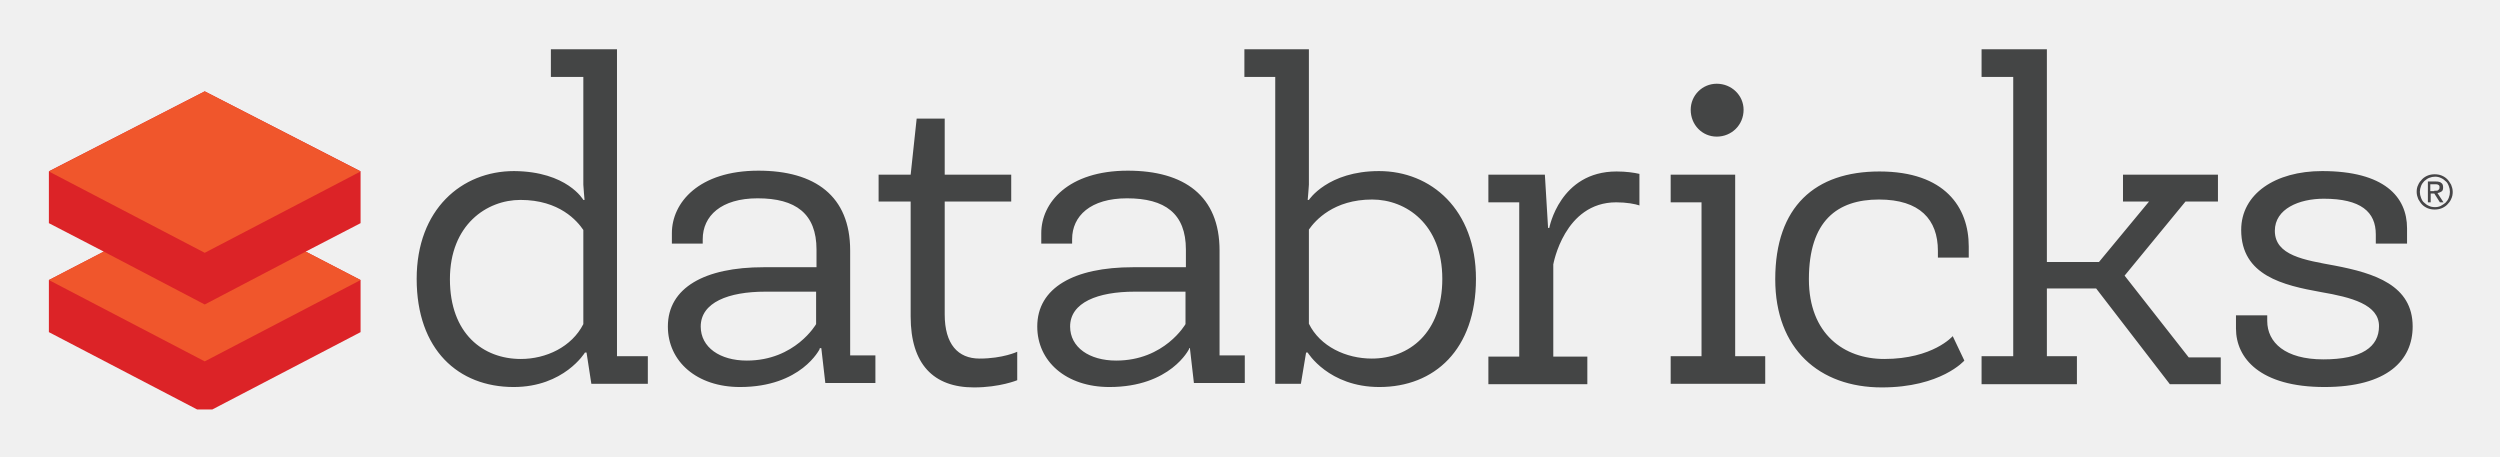
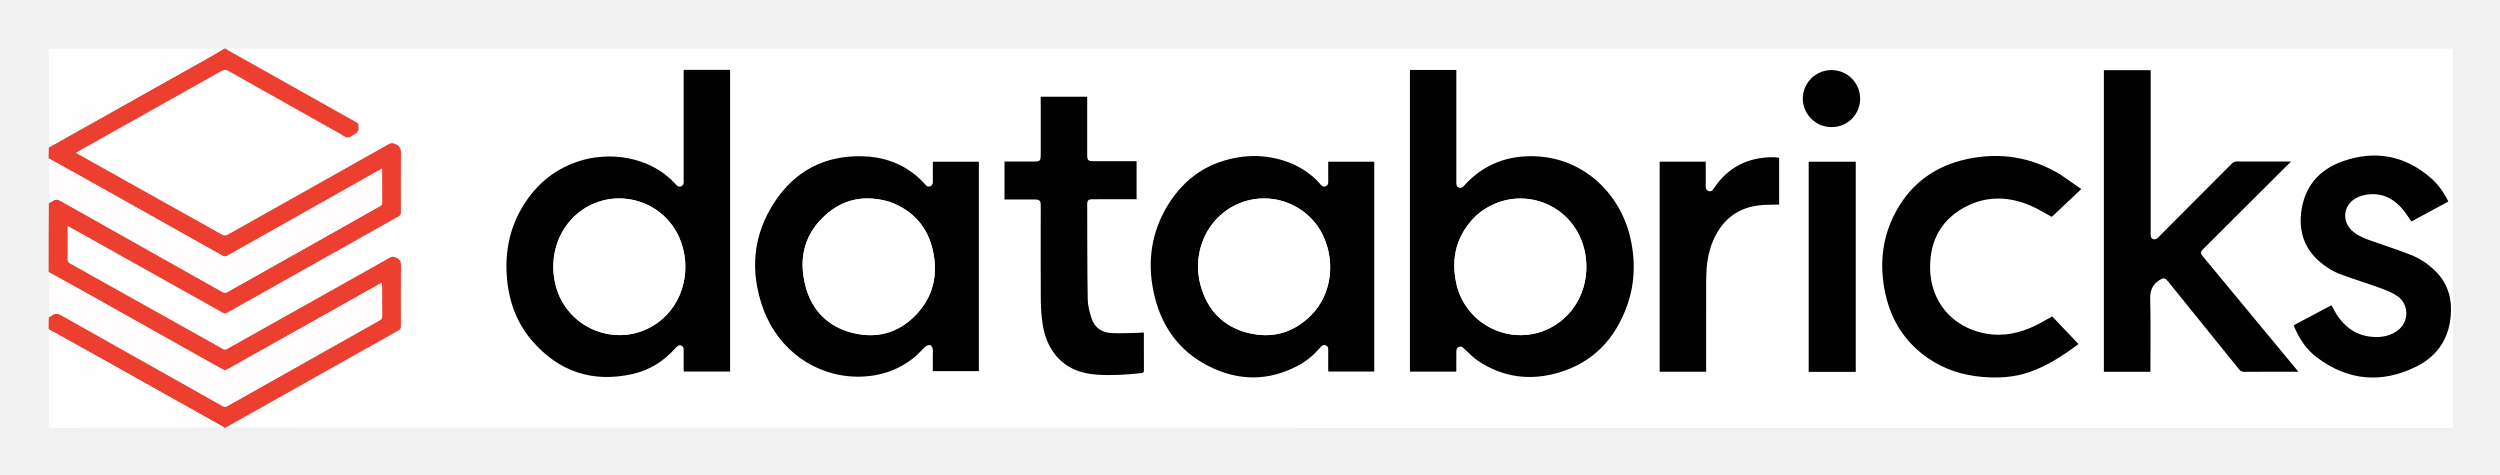
- <svg xmlns="http://www.w3.org/2000/svg" role="img" viewBox="13.00 268.50 624.00 114.00">
-   <style>svg {enable-background:new 0 0 652 652}</style>
-   <style>.st2{fill:#f0562c}</style>
-   <path fill="#464547" d="M616.6 314.6c.2-.5.6-1 1-1.4.4-.4.9-.7 1.4-.9.5-.2 1.1-.3 1.7-.3.6 0 1.2.1 1.7.3.5.2 1 .5 1.4.9.4.4.7.9 1 1.4.2.5.4 1.1.4 1.8 0 .6-.1 1.2-.4 1.8-.2.5-.6 1-1 1.4-.4.4-.9.7-1.4.9-.5.2-1.1.3-1.7.3-.6 0-1.2-.1-1.7-.3-.5-.2-1-.5-1.4-.9-.4-.4-.7-.9-1-1.4-.2-.5-.4-1.1-.4-1.8s.1-1.2.4-1.8m.7 3.3c.2.5.4.9.8 1.2.3.3.7.6 1.2.8.4.2.9.3 1.5.3.5 0 1-.1 1.4-.3.4-.2.8-.5 1.2-.8.3-.3.6-.7.8-1.2.2-.5.3-1 .3-1.5s-.1-1-.3-1.5c-.2-.5-.4-.9-.8-1.2-.3-.3-.7-.6-1.2-.8-.4-.2-.9-.3-1.4-.3-.5 0-1 .1-1.5.3-.5.2-.8.5-1.2.8-.3.3-.6.7-.8 1.2-.2.5-.3 1-.3 1.5s.1 1 .3 1.5m3.7-4.1c.6 0 1.1.1 1.4.4.3.2.4.6.4 1.1 0 .5-.1.8-.4 1-.3.2-.6.3-1 .4l1.5 2.3h-.9l-1.4-2.2h-.9v2.2h-.7v-5.2h2zm-.4 2.3h.5c.2 0 .3 0 .4-.1.1-.1.2-.1.3-.3.1-.1.1-.3.1-.5s0-.3-.1-.4c-.1-.1-.2-.2-.3-.2-.1-.1-.2-.1-.4-.1h-1.5v1.7h1z" />
-   <path fill="#dc2327" d="M25.3 311.2l-.1.1v12.9l13.7 7.1-13.7 7.1v13l37 19.3H66l37-19.3v-13l-13.7-7.1 13.7-7.1v-12.9l-.1-.1-38.8-19.9z" />
-   <path d="M64.1 344.5l-25.2-13.2-13.7 7.1 38.9 20.3 38.9-20.3-13.7-7.1z" class="st2" />
-   <path d="M25.2 311.3l38.9 20.3 38.9-20.3-38.9-20z" class="st2" />
-   <path fill="#444545" d="M158.6 318.4h.3s-.3-3.4-.3-3.8v-26.9h-8.1v-6.9H167v76.6h7.7v6.9h-14.1l-1.2-7.8h-.4s-5.2 8.6-17.8 8.6c-13.8 0-24.2-9.3-24.2-27 0-17.3 11.2-26.9 24.3-26.9 13.3.1 17.3 7.2 17.3 7.2m0 31v-23.5c-1.5-2.2-5.9-7.5-15.7-7.5-8.4 0-17.6 6.2-17.6 19.8 0 13.6 8.3 19.9 17.7 19.9 6.3 0 12.7-3 15.6-8.7m59 6.2s-4.6 9.5-19.9 9.5c-10.8 0-18-6.4-18-15.1 0-9.7 9.2-14.8 23.9-14.8h13.2v-4.4c0-9-5.2-12.8-14.7-12.8-9.1 0-13.7 4.4-13.7 10.2v1.1h-7.7v-2.6c0-7.6 6.7-15.6 21.6-15.6 14.1 0 22.9 6.3 22.9 19.9v26.2h6.3v6.9H219l-1-8.7h-.4zm-.9-14.3H204c-9.2 0-16.1 2.7-16.1 8.7 0 5.2 4.8 8.5 11.5 8.5 12.1 0 17.3-9.1 17.3-9.1v-8.1zm32.1-43.2v14h16.6v6.7h-16.6V347c0 7.4 3.3 11 8.7 11 5.8 0 9.4-1.7 9.4-1.7v7.1s-4.3 1.8-10.8 1.8c-10.1 0-15.8-5.8-15.8-17.7v-28.7h-8v-6.7h8l1.5-14h7zm61 57.5s-4.6 9.5-19.9 9.5c-10.8 0-18-6.4-18-15.1 0-9.7 9.2-14.8 23.9-14.8H309v-4.4c0-9-5.2-12.8-14.7-12.8-9.1 0-13.7 4.4-13.7 10.2v1.1h-7.7v-2.6c0-7.6 6.7-15.6 21.6-15.6 14.1 0 22.9 6.3 22.9 19.9v26.2h6.3v6.9H311l-1-8.7h-.2zm-.9-14.3h-12.7c-9.2 0-16.1 2.7-16.1 8.7 0 5.2 4.8 8.5 11.5 8.5 12.1 0 17.3-9.1 17.3-9.1v-8.1zm30.1 15.2l-1.3 7.8h-6.4v-76.6h-7.7v-6.9h16.1v33.8c0 .4-.3 3.8-.3 3.8h.3s4.7-7.2 17.5-7.2c13 0 24.2 9.6 24.2 26.9 0 17.7-10.4 27-24.1 27-12.7 0-17.9-8.6-17.9-8.6h-.4zm.7-30.7v23.5c2.8 5.7 9.3 8.7 15.7 8.7 9.3 0 17.6-6.4 17.6-19.9 0-13.7-9.1-19.8-17.5-19.8-9.6 0-14.2 5.2-15.8 7.5m82.6-6c-1.2-.4-3.3-.8-5.9-.8-13 0-15.7 15.5-15.7 15.5v23h8.5v6.9h-24.7v-6.9h7.7V319h-7.7v-6.9h14.1l.8 13.3h.3s2.6-14.1 16.8-14.1c2.4 0 4.4.3 5.7.6v7.9zm23.8 37.6h7.5v6.9H430v-6.9h7.7V319H430v-6.9h16.1v45.3zm-4.6-54.8c-3.6 0-6.5-2.9-6.5-6.7 0-3.6 2.9-6.5 6.5-6.5 3.7 0 6.7 2.9 6.7 6.5 0 3.8-3 6.7-6.7 6.7m23 35.6c0 13.7 8.8 19.9 18.8 19.9 12.2 0 17.1-5.7 17.1-5.7l2.9 6.1s-5.8 6.7-20.6 6.7c-15.6 0-26.6-9.6-26.6-27 0-18.2 10-26.9 26-26.9 16.4 0 22.3 9 22.3 18.7v2.8h-7.7v-1.7c0-7.8-4.5-12.8-14.7-12.8-10.4 0-17.5 5.3-17.5 19.9m59.4-4.3h13l12.5-15.1h-6.5v-6.7h23.7v6.7h-8.1l-15.2 18.5 16 20.4h8v6.7h-12.7l-18.4-23.9h-12.3v16.9h7.5v7h-23.8v-7h7.9v-69.7h-7.9v-6.9h16.3zm55 13.5v1.2c0 5.4 4.5 9.6 14 9.6 9.6 0 13.9-3.1 13.9-8.3 0-5.4-6.9-7.2-14.5-8.5-9.4-1.7-19.9-4.1-19.9-15.5 0-9 8.5-14.7 20.2-14.7 15.5 0 21.2 6.4 21.2 14.3v3.8H606V327c0-5.6-3.7-8.9-13-8.9-6.1 0-12.2 2.5-12.2 8 0 6.2 7.4 7.3 15 8.7 9.9 1.9 19.4 4.9 19.4 15.2 0 8.4-6.3 15.1-22 15.1-16.1 0-22.1-7.2-22.1-14.6v-3.3h7.8z" />
+ <svg xmlns="http://www.w3.org/2000/svg" role="img" viewBox="-83.30 -83.30 4331.60 821.60">
+   <path fill="#FFF" d="M308 1h3858.913v657c-1286.287 0-2572.662 0-3859.255-.261 99.637-56.377 199.482-112.512 299.395-168.525 3.253-1.823 4.269-3.812 4.256-7.408-.128-34.83-.339-69.663.136-104.487.101-7.423-2.11-11.371-8.715-14.395-4.145-1.898-7.02-1.953-10.909.281-19.49 11.193-39.14 22.106-58.744 33.101-74.204 41.615-148.424 83.203-222.577 124.911-3.024 1.701-5.187 1.751-8.144-.024-7.562-4.539-15.349-8.703-23.049-13.011-80.344-44.958-160.676-89.94-241.081-134.79-3.394-1.893-4.585-3.911-4.527-7.767.235-15.828.099-31.662.1-47.494 0-3.091 0-6.183 0-9.92 2.058 1.04 3.383 1.651 4.653 2.361 87.91 49.171 175.821 98.339 263.694 147.576 2.848 1.596 5.015 2.075 8.161.303 98.933-55.72 197.924-111.336 296.962-166.869 3.05-1.71 4.051-3.611 4.039-7.021-.121-33.83-.345-67.664.125-101.487.112-8.087-1.553-13.264-9.451-16.629-4.201-1.79-7.061-2.575-11.297-.19-92.846 52.28-185.797 104.372-278.642 156.655-4.172 2.349-7.205 2.258-11.293-.034-73.922-41.434-147.928-82.719-221.911-124.044-10.134-5.66-20.242-11.366-30.853-17.326 2.229-1.335 3.904-2.398 5.633-3.367C135.959 131.975 218.324 85.853 300.594 39.563c4.276-2.406 7.342-2.529 11.701-.066 63.92 36.121 127.957 72.038 191.983 107.972 4.917 2.76 10.016 7.444 14.938 7.328 5.175-.122 10.378-4.725 15.273-7.837 1.591-1.011 2.685-3.372 3.213-5.33.545-2.02-.058-4.319.167-6.462.342-3.262-.977-5.003-3.876-6.626-74.082-41.48-148.101-83.071-222.116-124.671C310.486 3.09 309.288 1.965 308 1m2431.557 319.985c-21.03-75.771-83.524-129.668-160.788-133.4-49.126-2.373-91.244 13.396-124.744 50.156-2.772 3.041-5.585 5.592-9.842 3.977-4.17-1.582-4.222-5.387-4.219-9.226.049-63.159.034-126.319.034-189.478v-5.151h-80.381V560.502h79.969c.178-.58.354-.887.354-1.194.029-10.331.079-20.663.039-30.994-.017-4.389-.477-8.857 4.943-10.746 4.933-1.719 7.102 2.068 10.024 4.697 7.413 6.669 14.376 14.07 22.594 19.573 43.436 29.085 90.948 34.969 140.336 20.272 59.328-17.656 97.522-58.407 117.994-115.974 14.526-40.848 14.688-82.533 3.686-125.15M936.961 191.377c-47.338 10.511-84.152 36.418-110.602 76.782-24.833 37.897-34.571 79.901-31.693 124.935 2.73 42.715 16.051 81.719 44.218 114.262 46.24 53.424 104.669 72.798 173.699 57.393 29.636-6.614 54.604-22.331 74.748-45.291 2.539-2.894 5.246-5.455 9.385-4.097 4.583 1.503 4.604 5.472 4.57 9.469-.09 10.498-.042 20.997-.017 31.495.003 1.424.187 2.848.275 4.104h80.148V37.81h-80.435v5.687c-0 61.824 0 123.648-.003 185.472 0 1.666.103 3.351-.104 4.994-.667 5.294-6.56 7.906-10.937 4.812-1.337-.945-2.415-2.281-3.535-3.508-16.399-17.965-36.319-30.49-59.25-38.359-29.356-10.073-59.272-11.427-90.467-5.532m1200.545 2.601c-22.198-6.409-44.857-8.524-67.731-5.689-57.104 7.078-100.571 35.93-130.196 84.842-27.887 46.042-35.095 96.294-24.291 148.598 11.834 57.294 42.331 102.268 95.189 129.133 51.651 26.251 104.205 26.712 155.937-1.043 14.352-7.7 26.698-18.13 37.298-30.526 2.752-3.219 5.587-6.02 10.16-4.263 4.53 1.74 4.186 5.829 4.165 9.727-.055 10.498-.029 20.996-.005 31.494.003 1.429.177 2.858.264 4.168h79.464V196.908h-79.742c0 11.783-.084 23.26.048 34.734.043 3.76-1.138 6.557-4.685 7.965-3.521 1.398-6.033-.358-8.25-2.949-17.946-20.973-40.631-34.512-67.623-42.68M1403.5 569.349c36.718-.058 69.761-10.847 98.245-34.288 6.652-5.474 12.163-12.318 18.652-18.017 2.031-1.784 5.918-3.096 8.264-2.375 1.961.603 3.534 4.342 4.149 6.958.705 3.0.165 6.293.165 9.459 0 9.596 0 19.192 0 28.67h79.738V196.916h-79.739c0 11.95-.053 23.593.032 35.236.026 3.612-1.442 6.147-4.718 7.456-3.247 1.297-5.68-.164-7.913-2.582-3.838-4.158-7.648-8.382-11.848-12.157-28.298-25.436-62.211-36.871-99.589-37.46-63.637-1.002-114.22 25.426-149.307 78.085-38.826 58.271-44.192 121.812-20.204 186.985 25.947 70.497 89.961 116.599 164.075 116.871M3561.96 456.5v104.441h80.605v-5.649c0-39.827.697-79.672-.366-119.471-.388-14.547 2.914-25.101 15.212-33.268 7.151-4.749 10.173-5.157 15.745 1.736 41.144 50.9 82.322 101.772 123.399 152.726 2.188 2.714 4.369 3.865 7.92 3.847 29.661-.15 59.323-.086 88.985-.086h5.429c-1.968-2.43-3.255-4.052-4.576-5.645-53.442-64.52-106.885-129.039-160.333-193.553-5.237-6.321-5.188-8.088.543-13.806 46.595-46.491 93.191-92.983 139.795-139.465 3.598-3.589 7.264-7.109 11.96-11.699-3.261 0-5.004 0-6.746-0-28.995-.002-57.991.069-86.985-.093-3.841-.021-6.449 1.199-9.106 3.87-41.948 42.183-83.991 84.271-126.012 126.381-.118.118-.244.229-.35.357-2.633 3.184-5.949 5.309-10.033 3.727-4.121-1.596-4.007-5.594-4.006-9.366.026-92.485.021-184.97.021-277.455 0-1.925-0-3.849-0-5.691h-81.102V456.5m-76.097-237.866c-50.15-30.145-104.164-38.457-160.936-26.323-53.442 11.421-95.074 40.59-121.996 88.706-25.701 45.934-30.62 95.153-19.2 145.998 10.239 45.589 34.006 82.717 72.673 109.631 28.526 19.856 60.535 30.232 94.947 33.097 27.402 2.282 54.622.932 80.923-8.1 31.35-10.766 58.654-28.759 85.03-48.329.205-.152.211-.572.328-.921-15.146-15.868-30.305-31.749-45.277-47.435-9.809 5.394-19.053 10.972-28.714 15.696-27.75 13.569-56.913 19.754-87.644 13.817-57.019-11.015-94.605-55.332-95.156-113.461-.468-49.392 21.143-86.821 66.126-108.356 35.133-16.82 71.465-14.975 106.962-.17 12.919 5.388 24.893 13.047 37.806 19.941 16.316-15.371 33.322-31.392 51.126-48.165-12.623-8.769-24.494-17.015-36.998-25.626m522.706 37.266c27.637-7.686 50.591.478 69.297 21.284 6.269 6.972 11.165 15.178 16.965 23.204 20.961-11.3 42.382-22.848 63.982-34.492-7.776-15.77-17.504-29.647-30.418-40.877-45.063-39.182-96.624-48.432-152.302-28.959-42.274 14.785-67.842 45.39-72.5 90.905-3.315 32.398 6.408 60.495 31.429 82.397 10.86 9.506 22.96 17.342 36.408 22.322 23.336 8.641 47.165 15.947 70.546 24.473 9.902 3.611 20.025 7.698 28.598 13.655 20.939 14.549 20.509 45.127-.225 60.039-12.743 9.165-27.441 11.713-42.724 10.573-27.45-2.048-47.665-16.185-62.383-38.8-3.302-5.074-5.889-10.613-8.887-16.087-22.004 11.665-43.796 23.216-65.59 34.769 9.125 22.855 22.207 42.365 41.472 56.604 53.574 39.597 111.299 44.352 170.561 15.185 39.506-19.443 59.848-53.059 60.614-97.614.484-28.153-9.412-52.03-30.256-71.175-11.763-10.805-25.049-19.51-39.858-25.206-22.303-8.579-44.993-16.158-67.573-24.008-11.193-3.891-22.182-8.123-31.502-15.693-16.007-13.001-18.846-34.066-6.635-49.165 5.295-6.547 12.349-10.491 20.983-13.336m-2288.659 38.6c.001 47.822-.215 95.646.144 143.465.1 13.271 1.185 26.634 3.096 39.769 2.91 19.996 9.819 38.661 22.792 54.547 18.678 22.873 44.028 31.842 72.443 33.637 25.504 1.611 50.938-.016 76.312-2.866 3.34-.375 3.997-1.681 3.98-4.731-.116-20.995-.054-41.99-.073-62.985-.001-.775-.247-1.55-.433-2.642-3.512.269-6.81.694-10.114.747-15.299.243-30.639 1.141-45.889.352-16.309-.844-28.781-9.187-34.009-24.986-3.613-10.921-6.684-22.593-6.867-33.98-.881-54.806-.723-109.629-.863-164.446-.017-6.466 2.246-8.473 8.922-8.479 23.828-.023 47.656-.01 71.484-.01 1.627-0 3.254 0 5.128 0V195.992c-1.85 0-3.484-0-5.118-0-23.328 0-46.656.004-69.984-0-8.738-.002-10.457-1.72-10.46-10.556-.011-31.826-.004-63.652-.004-95.478 0-1.802 0-3.604 0-5.65h-80.491v5.059c.001 30.66.002 61.319.002 91.979 0 15.257-.007 15.264-15.307 15.264h-47.413v65.719c17.663 0 34.989-.009 52.314.004 8.432.006 10.391 1.933 10.404 10.173.011 6.998.002 13.997.001 21.995m1153.78 86.699c1.229-15.683 4.394-30.962 10.39-45.517 14.299-34.708 39.088-57.077 76.853-62.758 12.502-1.881 25.375-1.303 38.338-1.861v-80.971c-3.107-.357-6.058-.972-9.013-.994-44.381-.333-79.629 16.941-104.29 54.404-2.095 3.183-4.36 5.604-8.494 4.342-4.132-1.26-5.436-4.363-5.405-8.484.093-12.661.033-25.323.033-37.985v-4.516h-79.79v363.961h80.523c0-2.181 0-3.993 0-5.805 0-50.48-.029-100.961.033-151.441.009-7.154.463-14.307.822-22.375M3132.032 403.5V196.913h-81.523v364.091h81.523V403.5m-60.836-270.095c26.565 10.021 54.692-1.845 64.896-27.378 10.093-25.255-1.965-53.781-27.121-64.159-25.066-10.34-53.948 1.386-64.636 26.242-10.791 25.097.59 53.383 26.862 65.295z" />
+   <path fill="#EC3F30" d="M307.625 1c1.663.965 2.861 2.09 4.252 2.872 74.014 41.6 148.034 83.192 222.116 124.671 2.899 1.623 4.218 3.364 3.876 6.626-.225 2.143.378 4.442-.167 6.462-.528 1.958-1.622 4.318-3.213 5.33-4.895 3.111-10.097 7.714-15.273 7.837-4.922.116-10.021-4.568-14.938-7.328-64.026-35.934-128.062-71.851-191.983-107.972-4.36-2.464-7.426-2.34-11.701.066-82.27 46.29-164.635 92.412-246.975 138.577-1.728.969-3.404 2.031-5.633 3.367 10.611 5.96 20.719 11.666 30.853 17.326 73.983 41.325 147.989 82.61 221.911 124.044 4.088 2.291 7.12 2.383 11.293.034 92.844-52.283 185.796-104.375 278.642-156.655 4.236-2.385 7.096-1.6 11.297.19 7.898 3.365 9.564 8.542 9.451 16.629-.47 33.824-.246 67.658-.125 101.487.012 3.41-.989 5.311-4.039 7.021-99.038 55.533-198.029 111.149-296.962 166.869-3.146 1.772-5.313 1.293-8.161-.303-87.872-49.238-175.784-98.405-263.694-147.576-1.27-.71-2.595-1.321-4.653-2.361 0 3.737 0 6.829-0 9.92-.001 15.832.135 31.666-.1 47.494-.057 3.856 1.133 5.874 4.527 7.767 80.405 44.85 160.736 89.831 241.081 134.79 7.7 4.309 15.488 8.472 23.049 13.011 2.957 1.775 5.119 1.725 8.144.024 74.152-41.707 148.372-83.295 222.577-124.911 19.604-10.994 39.255-21.907 58.744-33.101 3.889-2.234 6.764-2.179 10.909-.281 6.605 3.024 8.816 6.972 8.715 14.395-.474 34.824-.264 69.657-.136 104.487.013 3.597-1.003 5.585-4.256 7.408-99.913 56.014-199.758 112.148-299.833 168.525-.664.261-1.109.261-1.937-.086-1.519-1.039-2.634-1.77-3.793-2.42-70.535-39.542-141.066-79.091-211.616-118.606C60.271 520.048 30.626 503.541 1 487 1 480.312 1 473.625 1.341 466.386c2.265-1.54 4.401-2.259 6.073-3.569 5.157-4.044 9.537-3.169 15.174.013 93.193 52.608 186.546 104.933 279.822 157.397 2.734 1.538 4.79 1.91 7.715.259 88.142-49.717 176.333-99.348 264.565-148.905 3.001-1.686 4.161-3.552 4.126-7.025-.178-17.326-.074-34.654-.092-51.982-.002-1.753-.153-3.506-.271-6.028-2.625 1.414-4.642 2.463-6.624 3.575-86.961 48.769-173.926 97.53-260.844 146.375-2.996 1.684-5.262 2.191-8.536.348-78.043-43.912-156.146-87.717-234.264-131.495C45.832 412.826 23.397 400.447 1 388 1 348.312 1 308.625 1.361 268.568c2.592-1.481 5.057-2.284 7.007-3.764 4.657-3.536 8.574-2.616 13.477.149 93.081 52.486 186.282 104.759 279.402 157.175 3.474 1.955 6.044 2.496 9.85.346 87.977-49.68 176.04-99.208 264.134-148.68 2.727-1.531 3.598-3.302 3.562-6.31-.149-12.328-.065-24.659-.067-36.988-.001-6.931-0-13.861-0-21.598-2.707 1.475-4.717 2.54-6.699 3.655-87.031 48.984-174.07 97.955-261.052 147.026-3.241 1.828-5.621 1.987-8.989.092-72.528-40.818-145.127-81.51-217.732-122.192C56.528 221.94 28.753 206.49 1 191c0-6.021 0-12.042.314-18.672 93.173-52.655 186.039-104.689 278.877-156.771C288.552 10.866 296.735 5.86 305 1L307.625 1z" />
+   <path fill="#FFFDFD" d="M1 388.469c22.397 11.978 44.832 24.357 67.184 36.883 78.119 43.777 156.222 87.582 234.264 131.495 3.274 1.842 5.54 1.335 8.536-.348 86.918-48.845 173.884-97.606 260.844-146.375 1.982-1.112 3.999-2.161 6.624-3.575.118 2.522.269 4.275.271 6.028.018 17.328-.085 34.656.092 51.982.036 3.473-1.124 5.339-4.126 7.025-88.233 49.556-176.423 99.188-264.565 148.905-2.926 1.65-4.982 1.278-7.715-.259-93.275-52.464-186.628-104.789-279.822-157.397-5.637-3.182-10.017-4.057-15.174-.013-1.672 1.311-3.808 2.029-6.073 3.101C1 440.312 1 414.625 1 388.469z" />
+   <path fill="#FFFDFD" d="M1 191.469c27.753 15.021 55.528 30.472 83.255 46.008 72.605 40.682 145.204 81.374 217.732 122.192 3.368 1.895 5.748 1.736 8.989-.092 86.982-49.07 174.021-98.042 261.052-147.026 1.982-1.115 3.992-2.18 6.699-3.655 0 7.737-.001 14.668 0 21.598.001 12.33-.082 24.66.067 36.988.036 3.008-.835 4.779-3.562 6.31-88.094 49.472-176.157 99-264.134 148.68-3.807 2.15-6.377 1.609-9.85-.346-93.121-52.415-186.322-104.688-279.402-157.175-4.903-2.765-8.82-3.685-13.477-.149-1.95 1.481-4.415 2.284-7.007 3.296C1 242.646 1 217.292 1 191.469z" />
+   <path fill="#FFFEFE" d="M1 487.469c29.626 16.072 59.271 32.579 88.874 49.16 70.55 39.515 141.081 79.064 211.616 118.606 1.16.65 2.274 1.38 3.46 2.42C203.76 658 102.52 658 1 658V487.469zM304.531 1c-7.797 4.86-15.98 9.866-24.34 14.557C187.353 67.639 94.487 119.672 1.314 171.859 1 115.053 1 58.105 1 1h303.531z" />
+   <path fill="#010101" d="M2739.691 321.372c10.868 42.23 10.707 83.915-3.819 124.763-20.472 57.567-58.666 98.318-117.994 115.974-49.388 14.698-96.901 8.814-140.336-20.272-8.218-5.503-15.181-12.904-22.594-19.573-2.922-2.629-5.091-6.416-10.024-4.697-5.42 1.889-4.96 6.356-4.943 10.746.04 10.331-.01 20.662-.039 30.994-.001.307-.177.614-.354 1.194h-79.969V37.862h80.381v5.151c0 63.159.014 126.319-.034 189.478-.003 3.839.049 7.645 4.219 9.226 4.257 1.614 7.07-.936 9.842-3.977 33.5-36.759 75.619-52.529 124.744-50.156 77.264 3.733 139.758 57.63 160.921 133.787m-264.055-32.25c-34.695 32.956-45.806 73.3-35.494 119.28 16.315 72.742 97.276 110.316 162.913 76.289 45.779-23.733 69.961-75.685 60.114-129.147-16.264-88.298-118.786-124.967-187.533-66.421zm-1538.261-97.843c30.78-5.798 60.696-4.444 90.052 5.629 22.932 7.869 42.851 20.394 59.25 38.359 1.12 1.227 2.198 2.562 3.535 3.508 4.377 3.094 10.27.482 10.937-4.812.207-1.643.104-3.328.104-4.994.004-61.824.003-123.648.003-185.472v-5.687h80.435v522.618h-80.148c-.088-1.256-.271-2.68-.275-4.104-.025-10.498-.073-20.997.017-31.495.035-3.998.013-7.966-4.57-9.469-4.139-1.358-6.846 1.203-9.385 4.097-20.144 22.96-45.111 38.677-74.748 45.291-69.031 15.405-127.459-3.969-173.699-57.393-28.167-32.543-41.488-71.547-44.218-114.262-2.878-45.034 6.86-87.038 31.693-124.935 26.449-40.364 63.264-66.271 111.016-76.879m155.554 135.371c-.663-1.339-1.312-2.686-1.991-4.017-31.056-60.88-108.499-80.852-164.916-42.531-40.424 27.458-59.124 78.804-47.032 129.14 19.152 79.729 112.641 114.241 178.303 65.822 44.327-32.687 59.506-95.168 35.636-148.413zm1044.975-132.594c26.595 8.091 49.28 21.629 67.226 42.602 2.217 2.591 4.729 4.347 8.25 2.949 3.546-1.408 4.728-4.205 4.685-7.965-.131-11.474-.048-22.951-.048-34.734h79.742v363.511h-79.464c-.087-1.31-.26-2.739-.264-4.168-.023-10.498-.049-20.996.005-31.494.02-3.898.365-7.987-4.165-9.727-4.572-1.757-7.407 1.044-10.16 4.263-10.599 12.396-22.946 22.826-37.298 30.526-51.731 27.755-104.286 27.294-155.937 1.043-52.858-26.865-83.355-71.839-95.189-129.133-10.803-52.304-3.596-102.556 24.291-148.598 29.625-48.912 73.092-77.764 130.196-84.842 22.874-2.835 45.532-.72 68.128 5.767m66.221 121.336c-35.274-57.896-112.162-72.517-165.946-31.555-37.86 28.834-54.704 80.031-40.936 128.599 11.825 41.712 38.772 70.005 81.078 80.861 41.651 10.688 78.946.534 109.628-30.036 37.673-37.535 44.269-98.726 16.175-147.869zm-801.124 253.956c-73.615-.271-137.629-46.372-163.576-116.869-23.987-65.173-18.622-128.714 20.204-186.985 35.087-52.659 85.67-79.087 149.307-78.085 37.379.589 71.291 12.024 99.589 37.46 4.2 3.775 8.011 7.999 11.848 12.157 2.233 2.419 4.665 3.88 7.913 2.582 3.276-1.309 4.744-3.844 4.718-7.456-.084-11.643-.032-23.286-.032-35.236h79.739v362.84h-79.738c0-9.478 0-19.074 0-28.67 0-3.166.54-6.459-.165-9.459-.615-2.616-2.188-6.355-4.149-6.958-2.346-.721-6.232.591-8.264 2.375-6.489 5.699-12 12.543-18.652 18.017-28.484 23.441-61.528 34.23-98.745 34.287m55.024-302.971c-38.825-11.476-75.36-6.761-106.766 19.271-40.205 33.325-51.888 77.25-38.893 126.811 10.992 41.924 38.626 70.011 80.918 80.851 41.651 10.676 79.263.809 109.502-30.176 30.591-31.345 39.696-69.849 30.297-112.079-9.192-41.301-34.248-69.721-75.058-84.679zM3561.96 456V38.339h81.102c0 1.841.001 3.766.001 5.691-0 92.485.005 184.97-.021 277.455-.001 3.773-.115 7.77 4.006 9.366 4.084 1.582 7.4-.543 10.033-3.727.106-.128.232-.239.35-.357 42.021-42.11 84.064-84.198 126.012-126.381 2.657-2.671 5.265-3.892 9.106-3.87 28.994.162 57.99.091 86.985.093 1.742 0 3.485 0 6.746 0-4.696 4.59-8.362 8.11-11.96 11.699-46.604 46.483-93.2 92.974-139.795 139.465-5.731 5.718-5.78 7.485-.543 13.806 53.449 64.514 106.892 129.033 160.333 193.553 1.321 1.594 2.608 3.215 4.576 5.645h-5.429c-29.662 0-59.324-.065-88.985.086-3.551.018-5.732-1.132-7.92-3.847-41.077-50.954-82.255-101.826-123.399-152.726-5.572-6.893-8.594-6.486-15.745-1.736-12.297 8.167-15.6 18.721-15.212 33.268 1.063 39.798.366 79.644.366 119.471v5.649h-80.605V456zm-75.781-237.184c12.188 8.429 24.059 16.675 36.681 25.444-17.804 16.773-34.811 32.794-51.126 48.165-12.914-6.894-24.887-14.553-37.806-19.941-35.497-14.805-71.829-16.649-106.962.17-44.984 21.536-66.594 58.964-66.126 108.356.551 58.129 38.136 102.446 95.156 113.461 30.732 5.937 59.894-.248 87.644-13.817 9.661-4.724 18.905-10.302 28.714-15.696 14.973 15.686 30.131 31.567 45.277 47.435-.117.349-.124.769-.328.921-26.376 19.57-53.679 37.563-85.03 48.329-26.301 9.032-53.521 10.382-80.923 8.1-34.411-2.866-66.421-13.242-94.947-33.097-38.666-26.914-62.433-64.042-72.673-109.631-11.42-50.846-6.5-100.064 19.2-145.998 26.922-48.117 68.554-77.285 121.996-88.706 56.772-12.133 110.787-3.821 161.252 26.506z" />
+   <path fill="#010101" d="M4008.177 255.985c-8.242 2.76-15.296 6.704-20.591 13.251-12.212 15.098-9.372 36.164 6.635 49.165 9.32 7.57 20.309 11.801 31.502 15.693 22.58 7.849 45.27 15.429 67.573 24.008 14.81 5.696 28.095 14.402 39.858 25.206 20.844 19.145 30.74 43.022 30.256 71.175-.766 44.555-21.108 78.17-60.614 97.614-59.262 29.167-116.987 24.412-170.561-15.185-19.265-14.239-32.347-33.749-41.472-56.604 21.794-11.553 43.585-23.105 65.59-34.769 2.998 5.475 5.584 11.014 8.887 16.087 14.719 22.615 34.933 36.752 62.383 38.8 15.283 1.14 29.981-1.408 42.724-10.573 20.734-14.912 21.164-45.49.225-60.039-8.573-5.957-18.696-10.044-28.598-13.655-23.381-8.527-47.21-15.832-70.546-24.473-13.448-4.98-25.548-12.815-36.408-22.322-25.021-21.902-34.744-50-31.429-82.397 4.658-45.515 30.226-76.12 72.5-90.905 55.679-19.473 107.239-10.223 152.303 28.959 12.914 11.229 22.643 25.107 30.418 40.877-21.6 11.644-43.02 23.192-63.982 34.492-5.8-8.026-10.696-16.232-16.965-23.204-18.706-20.806-41.66-28.97-69.688-21.199zm-2288.268 38.015c0-7.498.01-14.497-.001-21.495-.013-8.24-1.972-10.166-10.404-10.173-17.326-.013-34.651-.004-52.314-.004v-65.719h47.413c15.3 0 15.307-.008 15.307-15.264-.001-30.66-.002-61.319-.002-91.979v-5.059h80.491c0 2.046 0 3.848-0 5.65-0 31.826-.007 63.652.004 95.478.003 8.836 1.722 10.554 10.46 10.556 23.328.004 46.656.001 69.984 0 1.634-0 3.267 0 5.118 0v65.899c-1.874 0-3.501-0-5.128 0-23.828 0-47.656-.013-71.484.01-6.676.007-8.938 2.013-8.922 8.479.141 54.817-.018 109.64.863 164.446.183 11.387 3.254 23.059 6.867 33.98 5.228 15.799 17.7 24.141 34.009 24.986 15.25.79 30.59-.109 45.889-.352 3.304-.052 6.602-.477 10.114-.747.186 1.092.432 1.867.433 2.642.019 20.995-.043 41.991.073 62.985.017 3.05-.641 4.356-3.98 4.731-25.374 2.85-50.807 4.477-76.312 2.866-28.416-1.795-53.765-10.764-72.443-33.637-12.973-15.887-19.882-34.552-22.792-54.547-1.911-13.135-2.997-26.498-3.096-39.769-.359-47.819-.143-95.643-.144-143.965zm1153.725 87.656c-.303 7.611-.758 14.764-.766 21.918-.062 50.48-.033 100.961-.033 151.441 0 1.812-0 3.624-0 5.805h-80.523V196.859h79.79v4.516c0 12.662.06 25.324-.033 37.985-.031 4.121 1.273 7.224 5.405 8.484 4.135 1.261 6.399-1.16 8.494-4.342 24.661-37.463 59.909-54.737 104.29-54.404 2.955.022 5.906.637 9.013.994v80.971c-12.964.558-25.836-.02-38.338 1.861-37.765 5.681-62.555 28.05-76.853 62.758-5.996 14.555-9.161 29.835-10.445 45.974zM3132.032 404v157.004h-81.523V196.913h81.523V404zm-61.19-270.744c-25.917-11.763-37.299-40.049-26.507-65.146 10.688-24.856 39.571-36.582 64.636-26.242 25.156 10.378 37.214 38.904 27.121 64.159-10.204 25.533-38.33 37.399-65.25 27.229z" />
+   <path fill="#FEFEFE" d="M2475.905 288.891c68.478-58.315 170.999-21.646 187.263 66.652 9.847 53.462-14.335 105.414-60.114 129.147-65.637 34.027-146.597-3.546-162.913-76.289-10.313-45.979.799-86.324 35.763-119.511zm-1382.854 38.116c23.748 52.887 8.569 115.369-35.758 148.056-65.663 48.419-159.151 13.908-178.303-65.822-12.092-50.336 6.608-101.682 47.032-129.14 56.416-38.321 133.86-18.349 164.916 42.531.679 1.331 1.328 2.678 2.114 4.375zm1111.282-11.316c27.885 48.843 21.289 110.035-16.384 147.57-30.682 30.57-67.978 40.723-109.628 30.036-42.305-10.856-69.253-39.149-81.078-80.861-13.768-48.568 3.076-99.765 40.936-128.599 53.784-40.962 130.671-26.341 166.154 31.855zm-745.953-49.138c40.454 14.782 65.51 43.202 74.702 84.503 9.399 42.23.294 80.733-30.297 112.079-30.239 30.985-67.851 40.852-109.502 30.176-42.292-10.841-69.926-38.927-80.918-80.851-12.995-49.561-1.312-93.486 38.893-126.811 31.406-26.032 67.941-30.747 107.122-19.095z" />
</svg>
